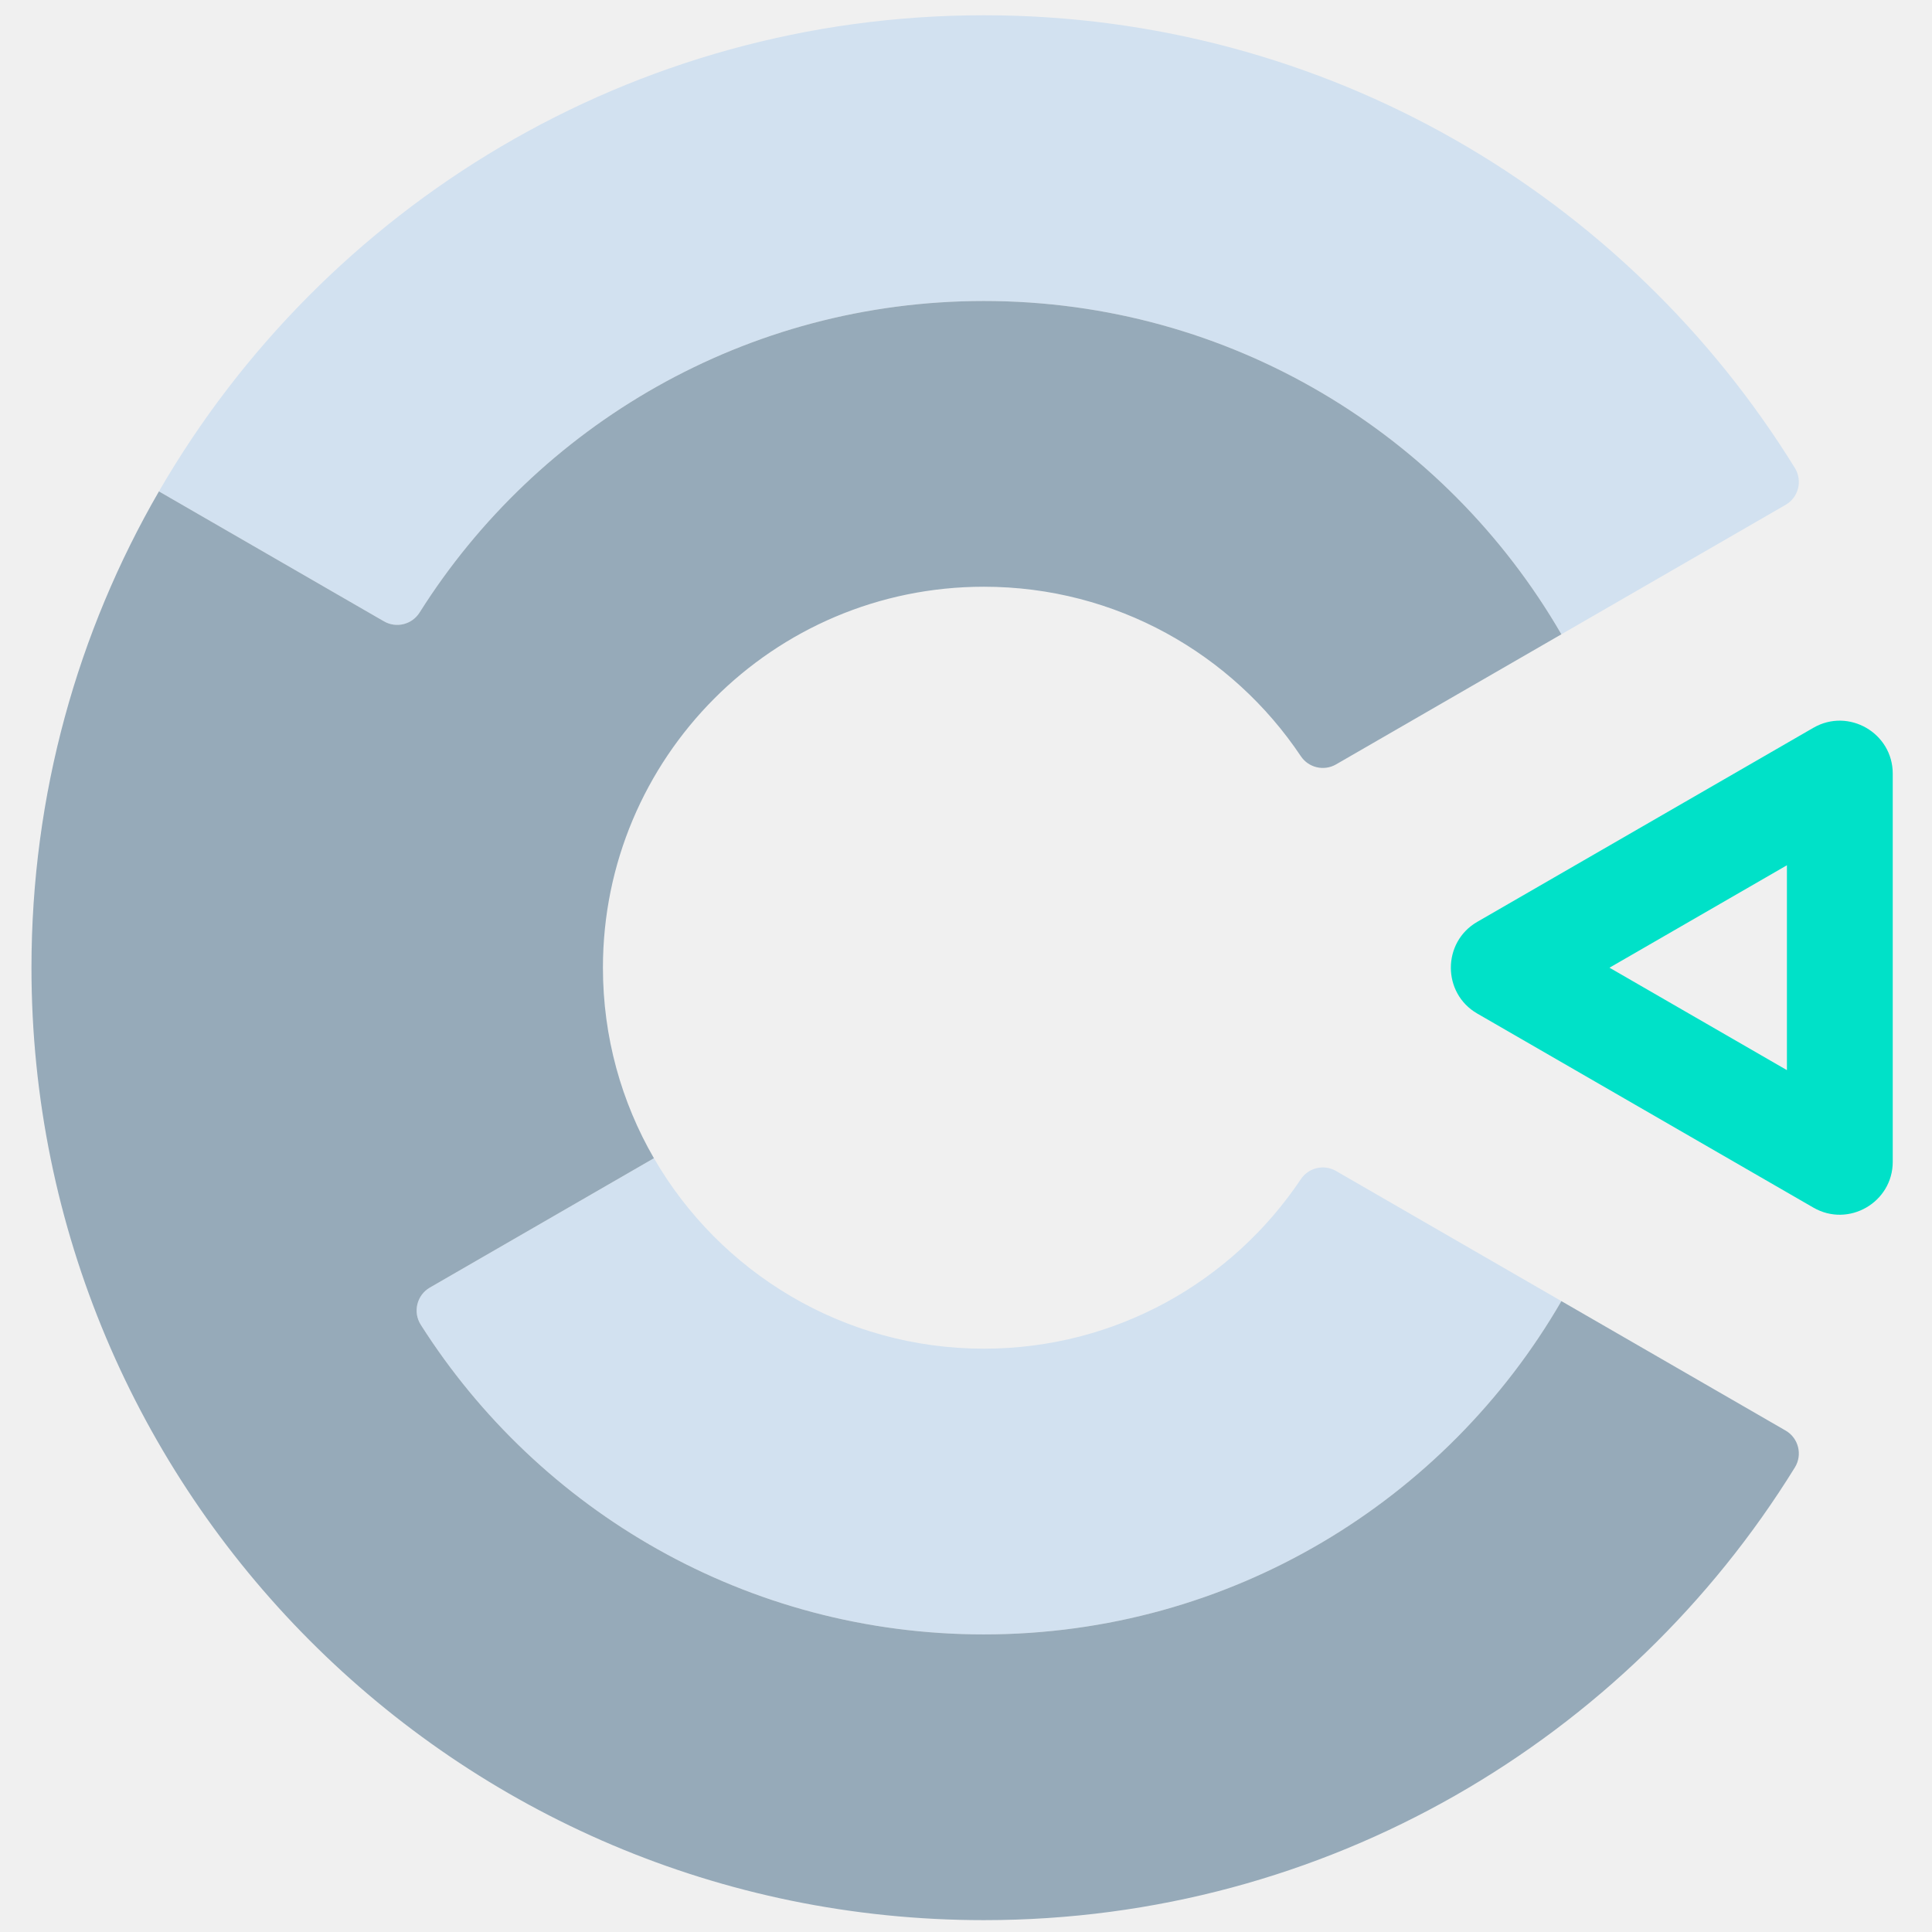
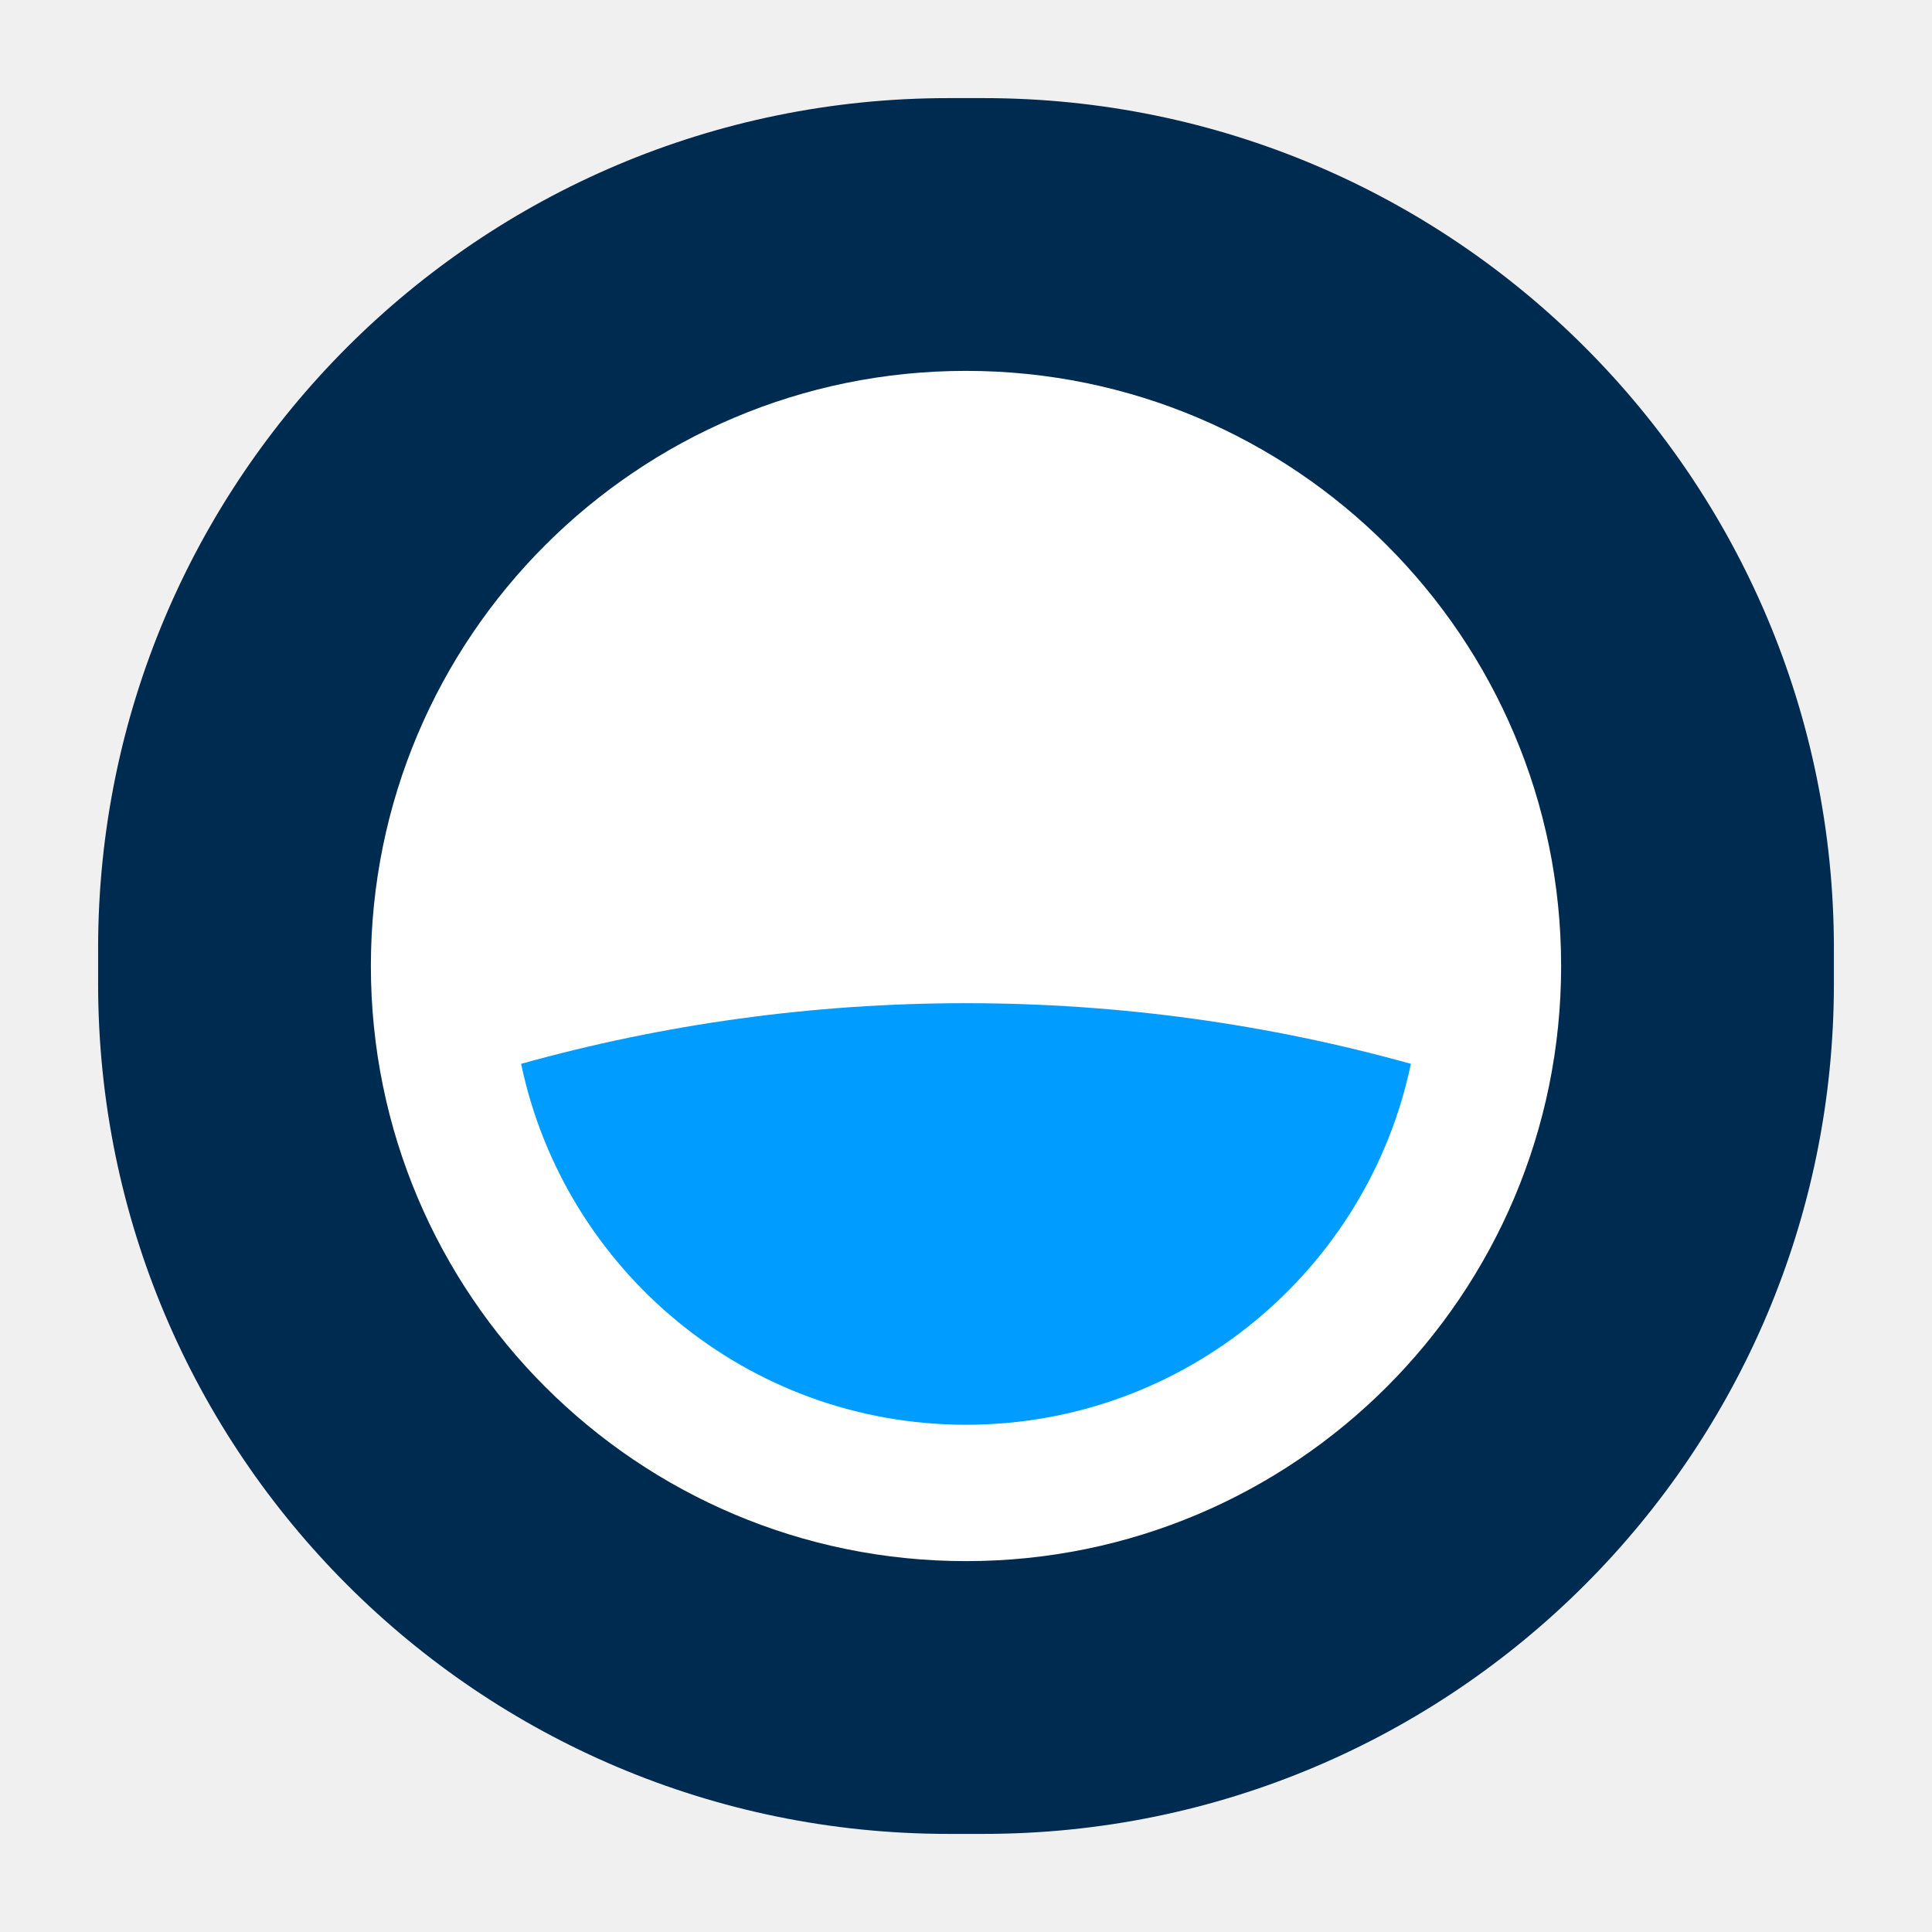
- <svg xmlns="http://www.w3.org/2000/svg" version="1.1" x="0px" y="0px" width="1700.79px" height="1700.79px" viewBox="499 379 690 690" enable-background="new 0 0 1700.79 1700.79" xml:space="preserve">
-   <g id="bg">
+ <svg xmlns="http://www.w3.org/2000/svg" version="1.1" id="Capa_1" x="0px" y="0px" viewBox="0 0 256 256" style="enable-background:new 0 0 256 256;" xml:space="preserve">
+   <g>
+     <path style="fill:#002B50;" d="M130.331,243h-4.662C63.444,243,13,192.556,13,130.331v-4.662C13,63.444,63.444,13,125.669,13h4.662   C192.556,13,243,63.444,243,125.669v4.662C243,192.556,192.556,243,130.331,243z" />
+     <circle style="fill:#FFFFFF;" cx="128" cy="128" r="78.857" />
    <g>
-       <g>
-         <path fill-rule="evenodd" clip-rule="evenodd" fill="#D2E1F0" d="M850.395,860.67     c-50.356,0-94.325-27.356-117.853-68.021l-80.03,46.204c-4.654,2.689-6.131,8.719-3.248,13.256     C691.501,918.596,765.796,962.717,850.395,962.717c88.126,0,165.071-47.875,206.243-119.036l-80.486-46.47     c-4.314-2.49-9.803-1.205-12.571,2.936C939.175,836.641,897.591,860.67,850.395,860.67     L850.395,860.67z M1136.721,559.296c4.614-2.663,6.11-8.619,3.312-13.151     c-59.915-97.03-167.225-161.694-289.639-161.694c-125.894,0-235.813,68.393-294.634,170.05     l80.377,46.406c4.398,2.539,10.002,1.149,12.711-3.146     c42.164-66.852,116.67-111.264,201.546-111.264c88.126,0,165.071,47.876,206.243,119.036     L1136.721,559.296z" />
-         <path fill-rule="evenodd" clip-rule="evenodd" fill="#96AAB9" d="M850.395,962.717     c-84.599,0-158.894-44.121-201.131-110.607c-2.877-4.53-1.4-10.57,3.248-13.256l80.03-46.204     c-11.581-20.017-18.21-43.255-18.21-68.042c0-74.785,60.558-136.062,136.062-136.062     c47.196,0,88.78,24.029,113.186,60.522c2.765,4.134,8.264,5.422,12.571,2.936l80.486-46.47     c-41.172-71.16-118.117-119.036-206.243-119.036c-84.876,0-159.382,44.412-201.546,111.264     c-2.706,4.291-8.318,5.682-12.711,3.146L555.761,554.5c-28.952,50.04-45.523,108.14-45.523,170.107     c0,186.965,151.395,340.158,340.157,340.158c122.414,0,229.724-64.664,289.639-161.695     c2.796-4.527,1.295-10.49-3.312-13.152l-80.083-46.237     C1015.466,914.842,938.521,962.717,850.395,962.717z" />
-       </g>
-       <path fill-rule="evenodd" clip-rule="evenodd" fill="#00E1C8" d="M1137.185,761.191v-73.168l-63.365,36.584    L1137.185,761.191L1137.185,761.191z M1026.575,708.242l120.059-69.316    c12.568-7.256,28.346,1.853,28.346,16.366v138.631c0,14.513-15.777,23.622-28.346,16.366    l-120.059-69.316C1014.027,733.728,1014.027,715.487,1026.575,708.242z" />
+       <path style="fill:#009CFF;" d="M128,188.786c29.012,0,53.227-20.512,58.951-47.822c-18.757-5.229-38.526-8.035-58.951-8.035    s-40.193,2.805-58.951,8.035C74.773,168.274,98.988,188.786,128,188.786z" />
    </g>
  </g>
-   <g id="logo">
+   <g>
+ </g>
+   <g>
+ </g>
+   <g>
+ </g>
+   <g>
+ </g>
+   <g>
+ </g>
+   <g>
+ </g>
+   <g>
+ </g>
+   <g>
+ </g>
+   <g>
+ </g>
+   <g>
+ </g>
+   <g>
+ </g>
+   <g>
+ </g>
+   <g>
+ </g>
+   <g>
+ </g>
+   <g>
</g>
</svg>
